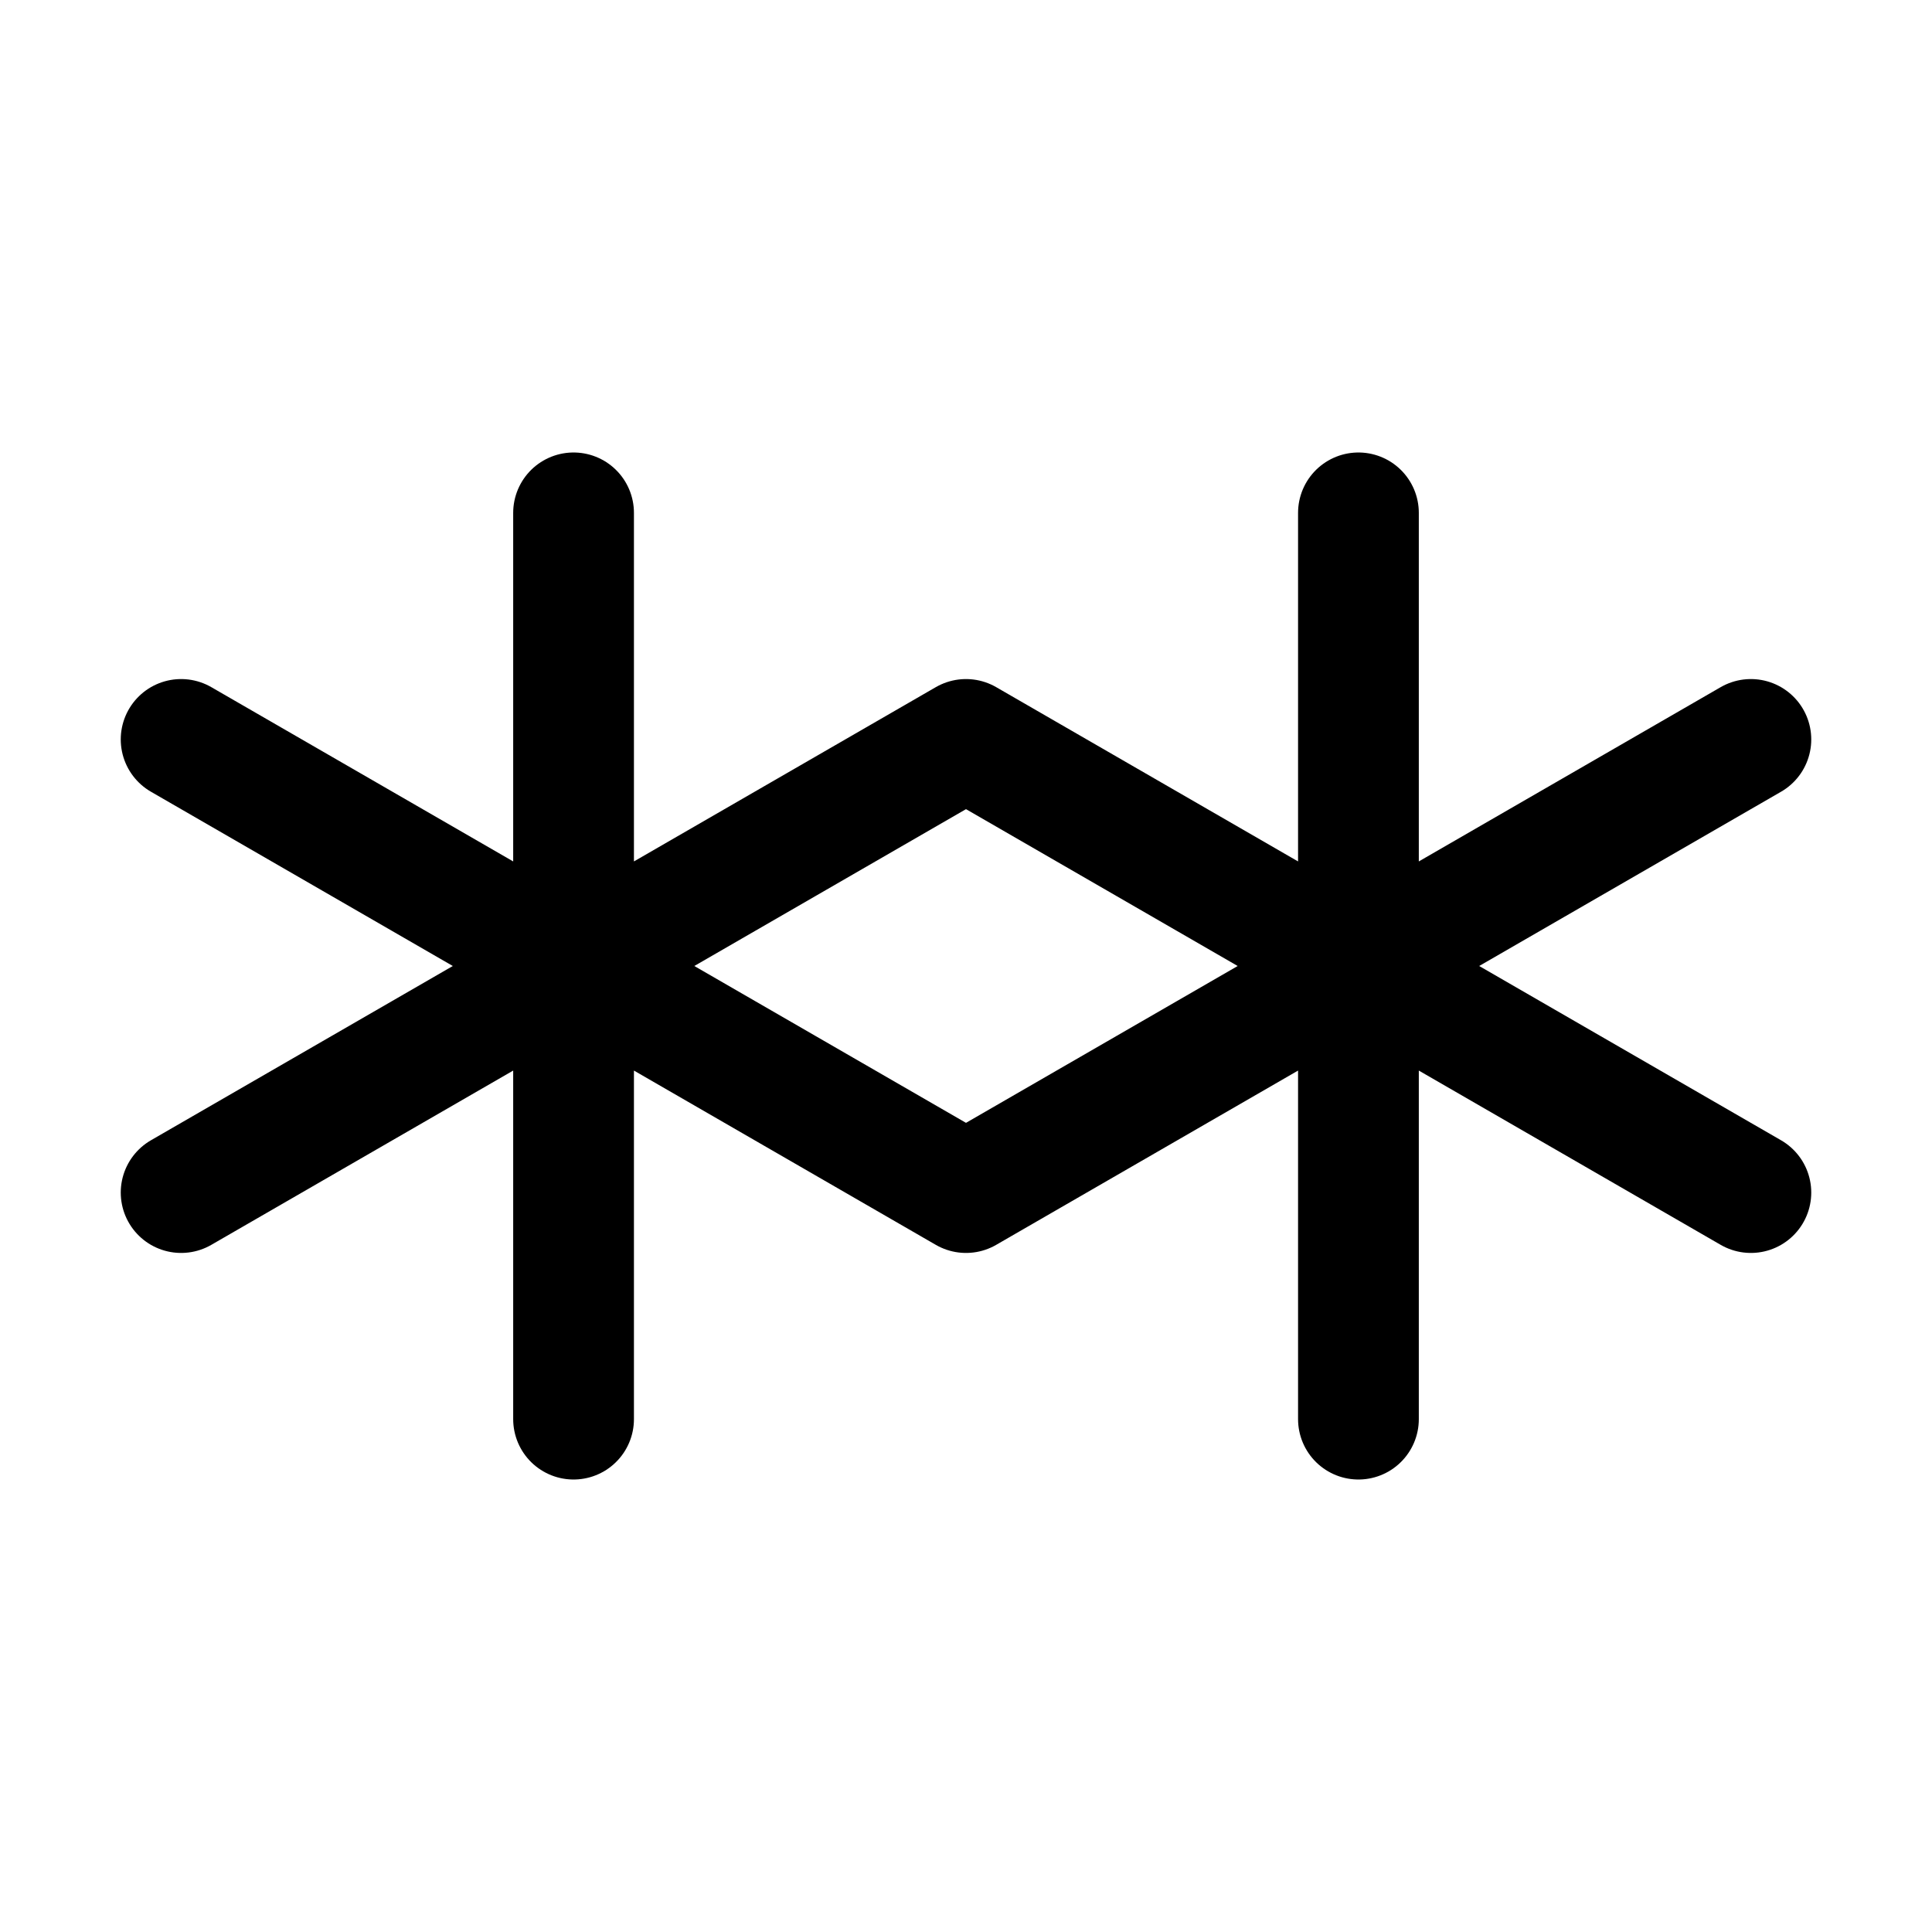
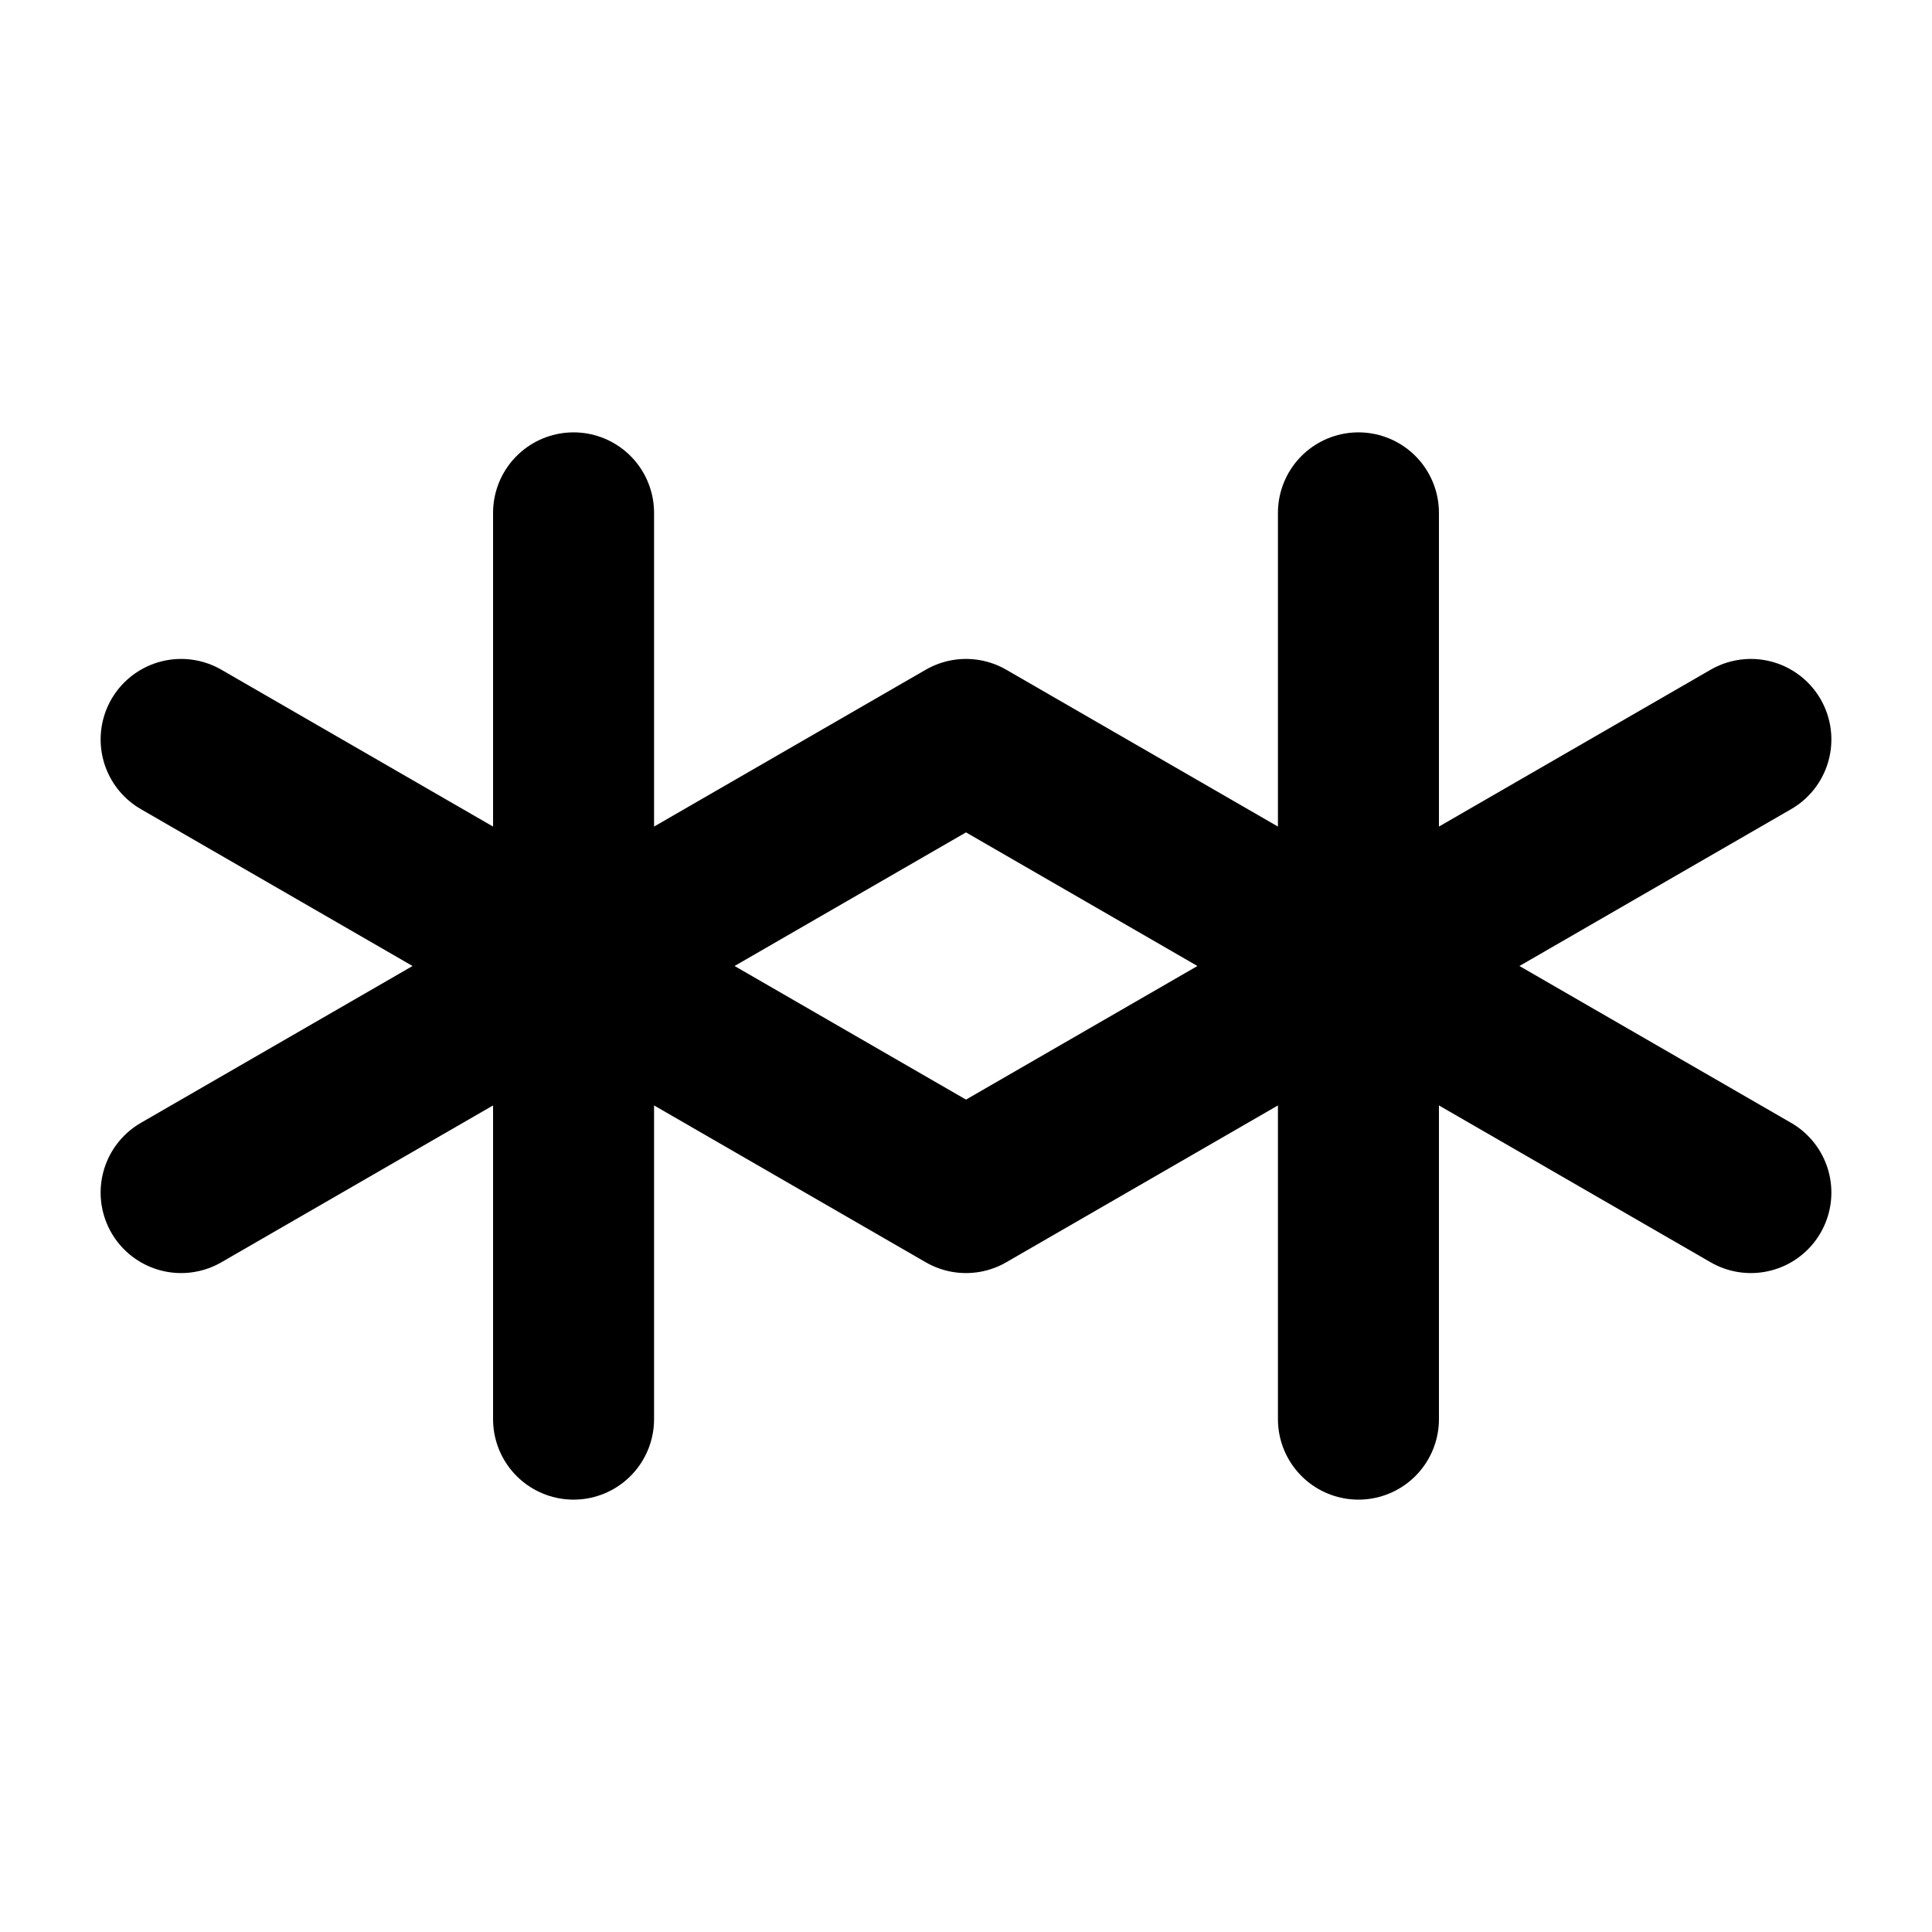
<svg xmlns="http://www.w3.org/2000/svg" viewBox="0 0 48 48" aria-hidden="true">
-   <path fill="none" stroke="currentColor" stroke-width="3" stroke-linecap="round" stroke-linejoin="round" d="M14.25 35.258V12.742M24 29.629L4.5 18.371m0 11.258L24 18.371m9.75 16.887V12.742m9.75 16.887L24 18.371m0 11.258l19.5-11.258" />
+   <path fill="none" stroke="currentColor" stroke-width="4" stroke-linecap="round" stroke-linejoin="round" d="M14.25 35.258V12.742M24 29.629L4.5 18.371m0 11.258L24 18.371m9.75 16.887V12.742m9.75 16.887L24 18.371m0 11.258l19.5-11.258" />
</svg>
